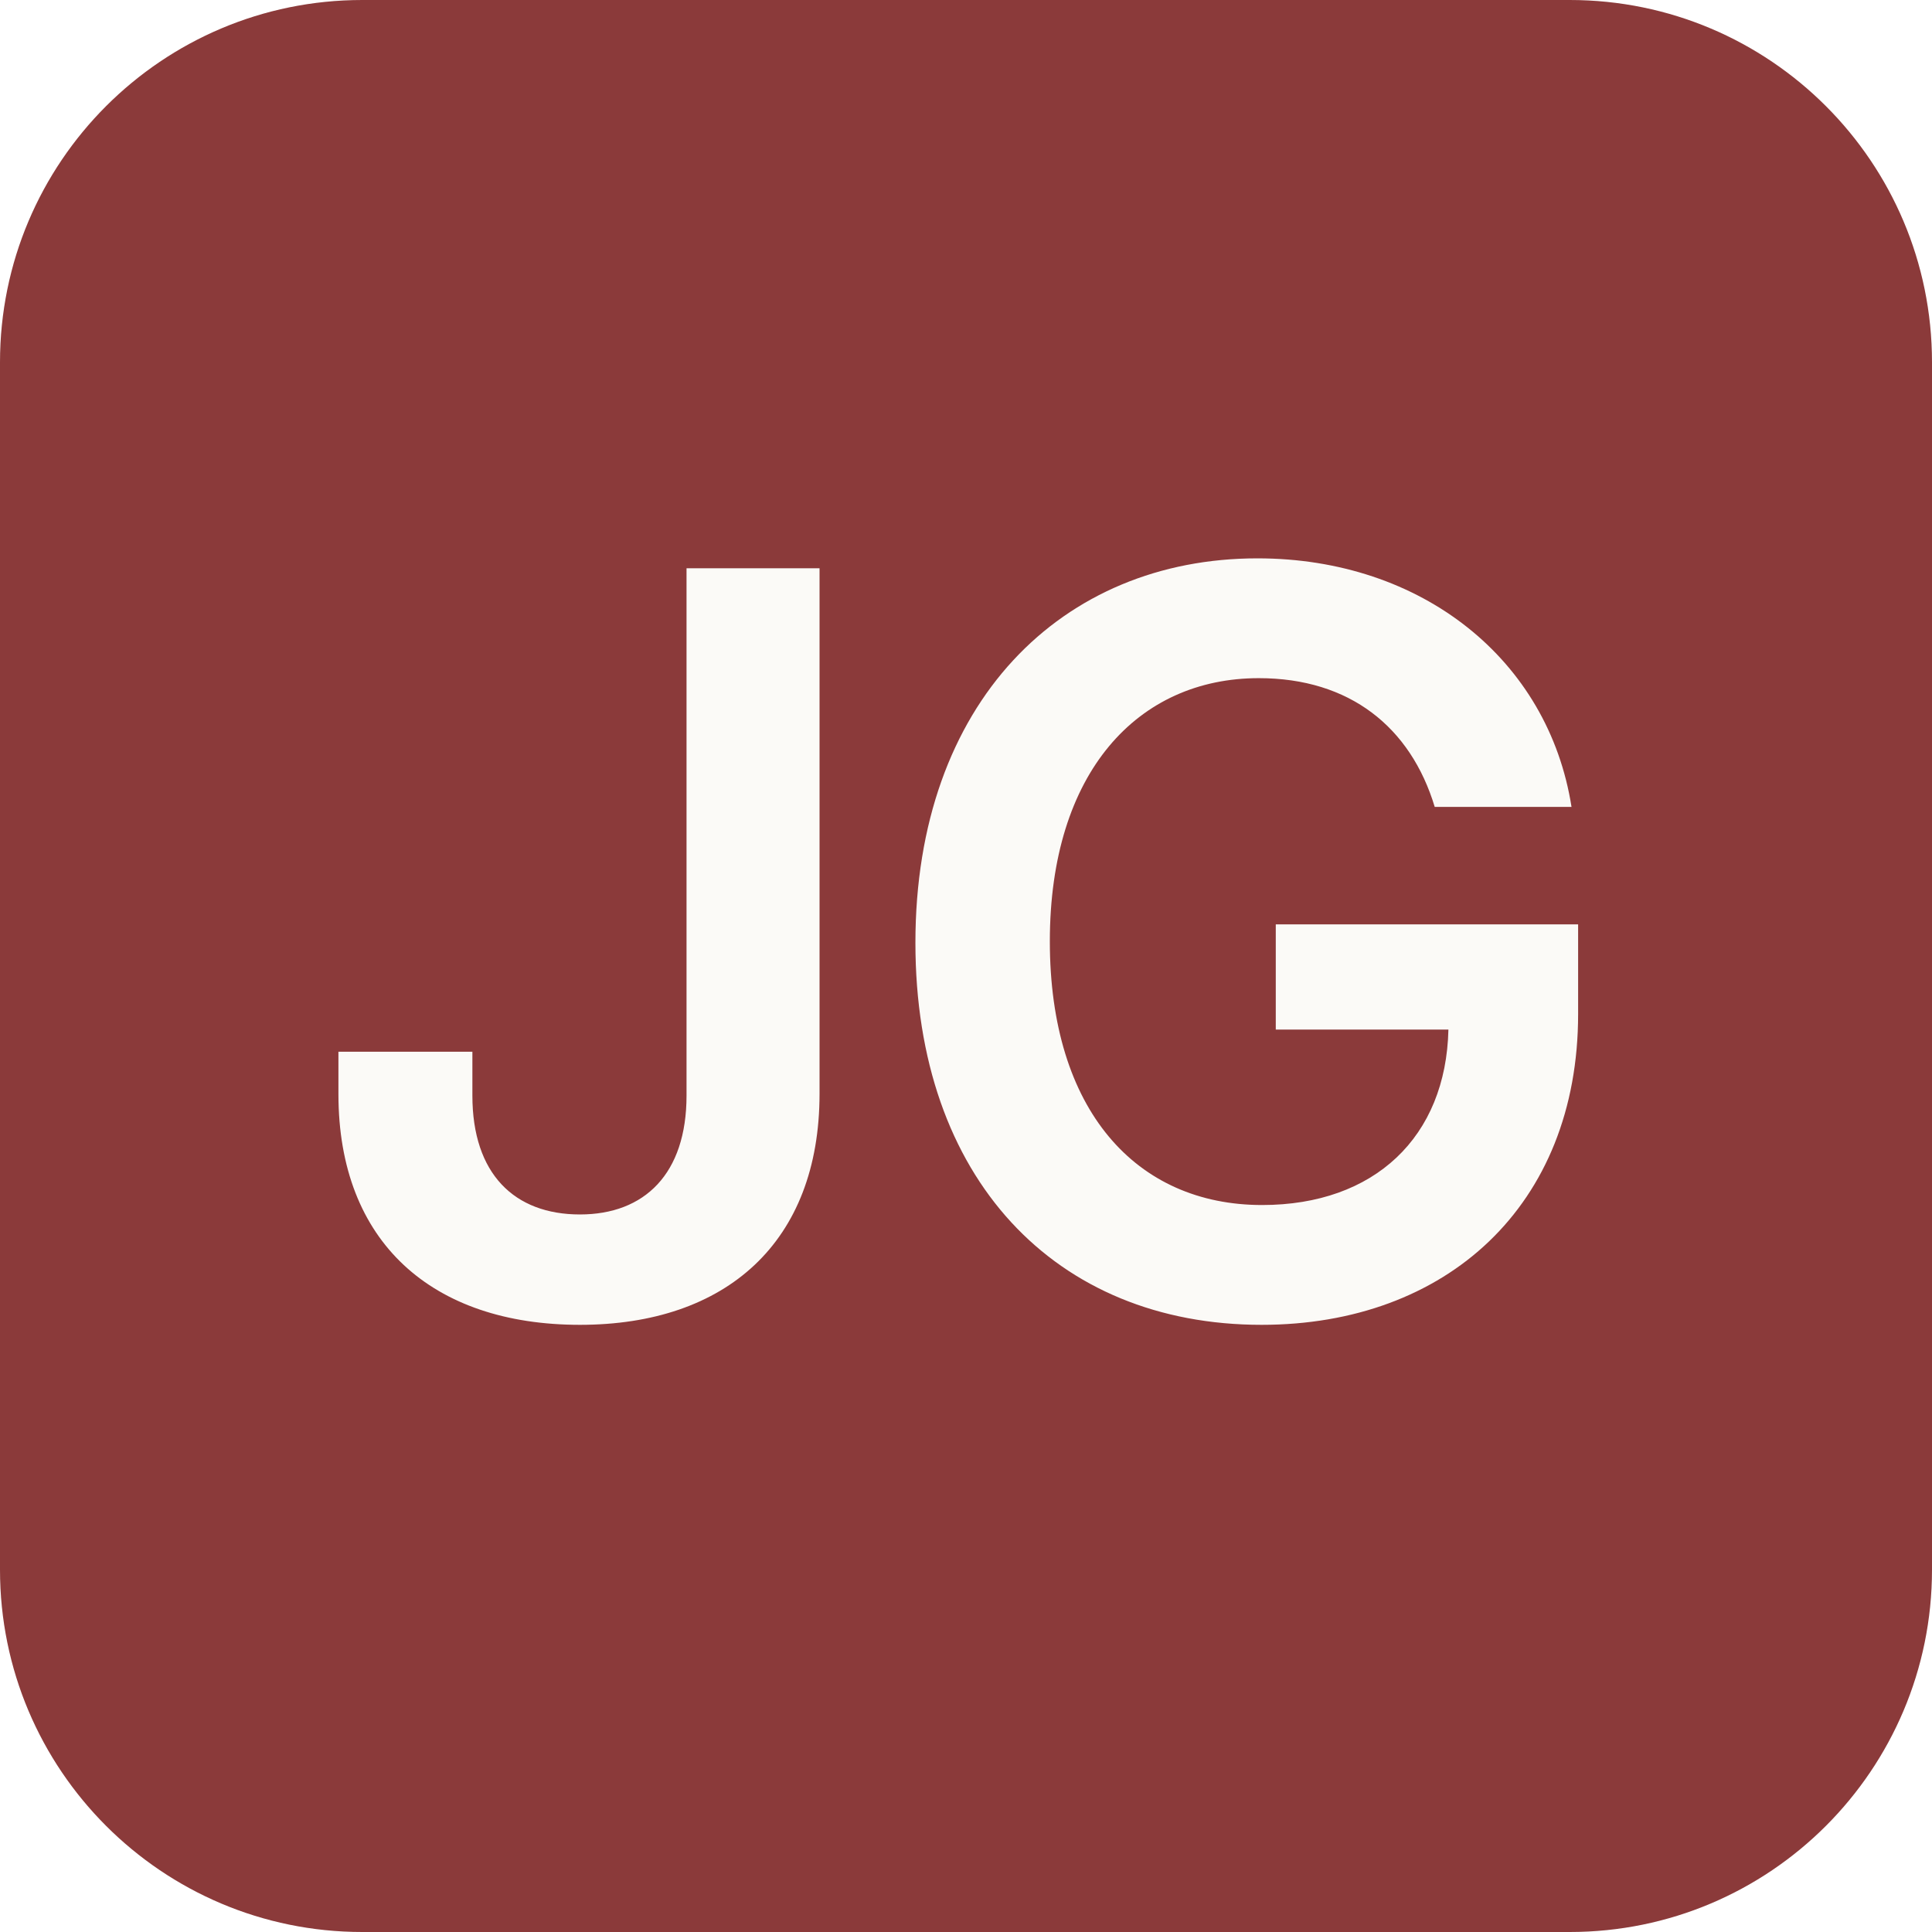
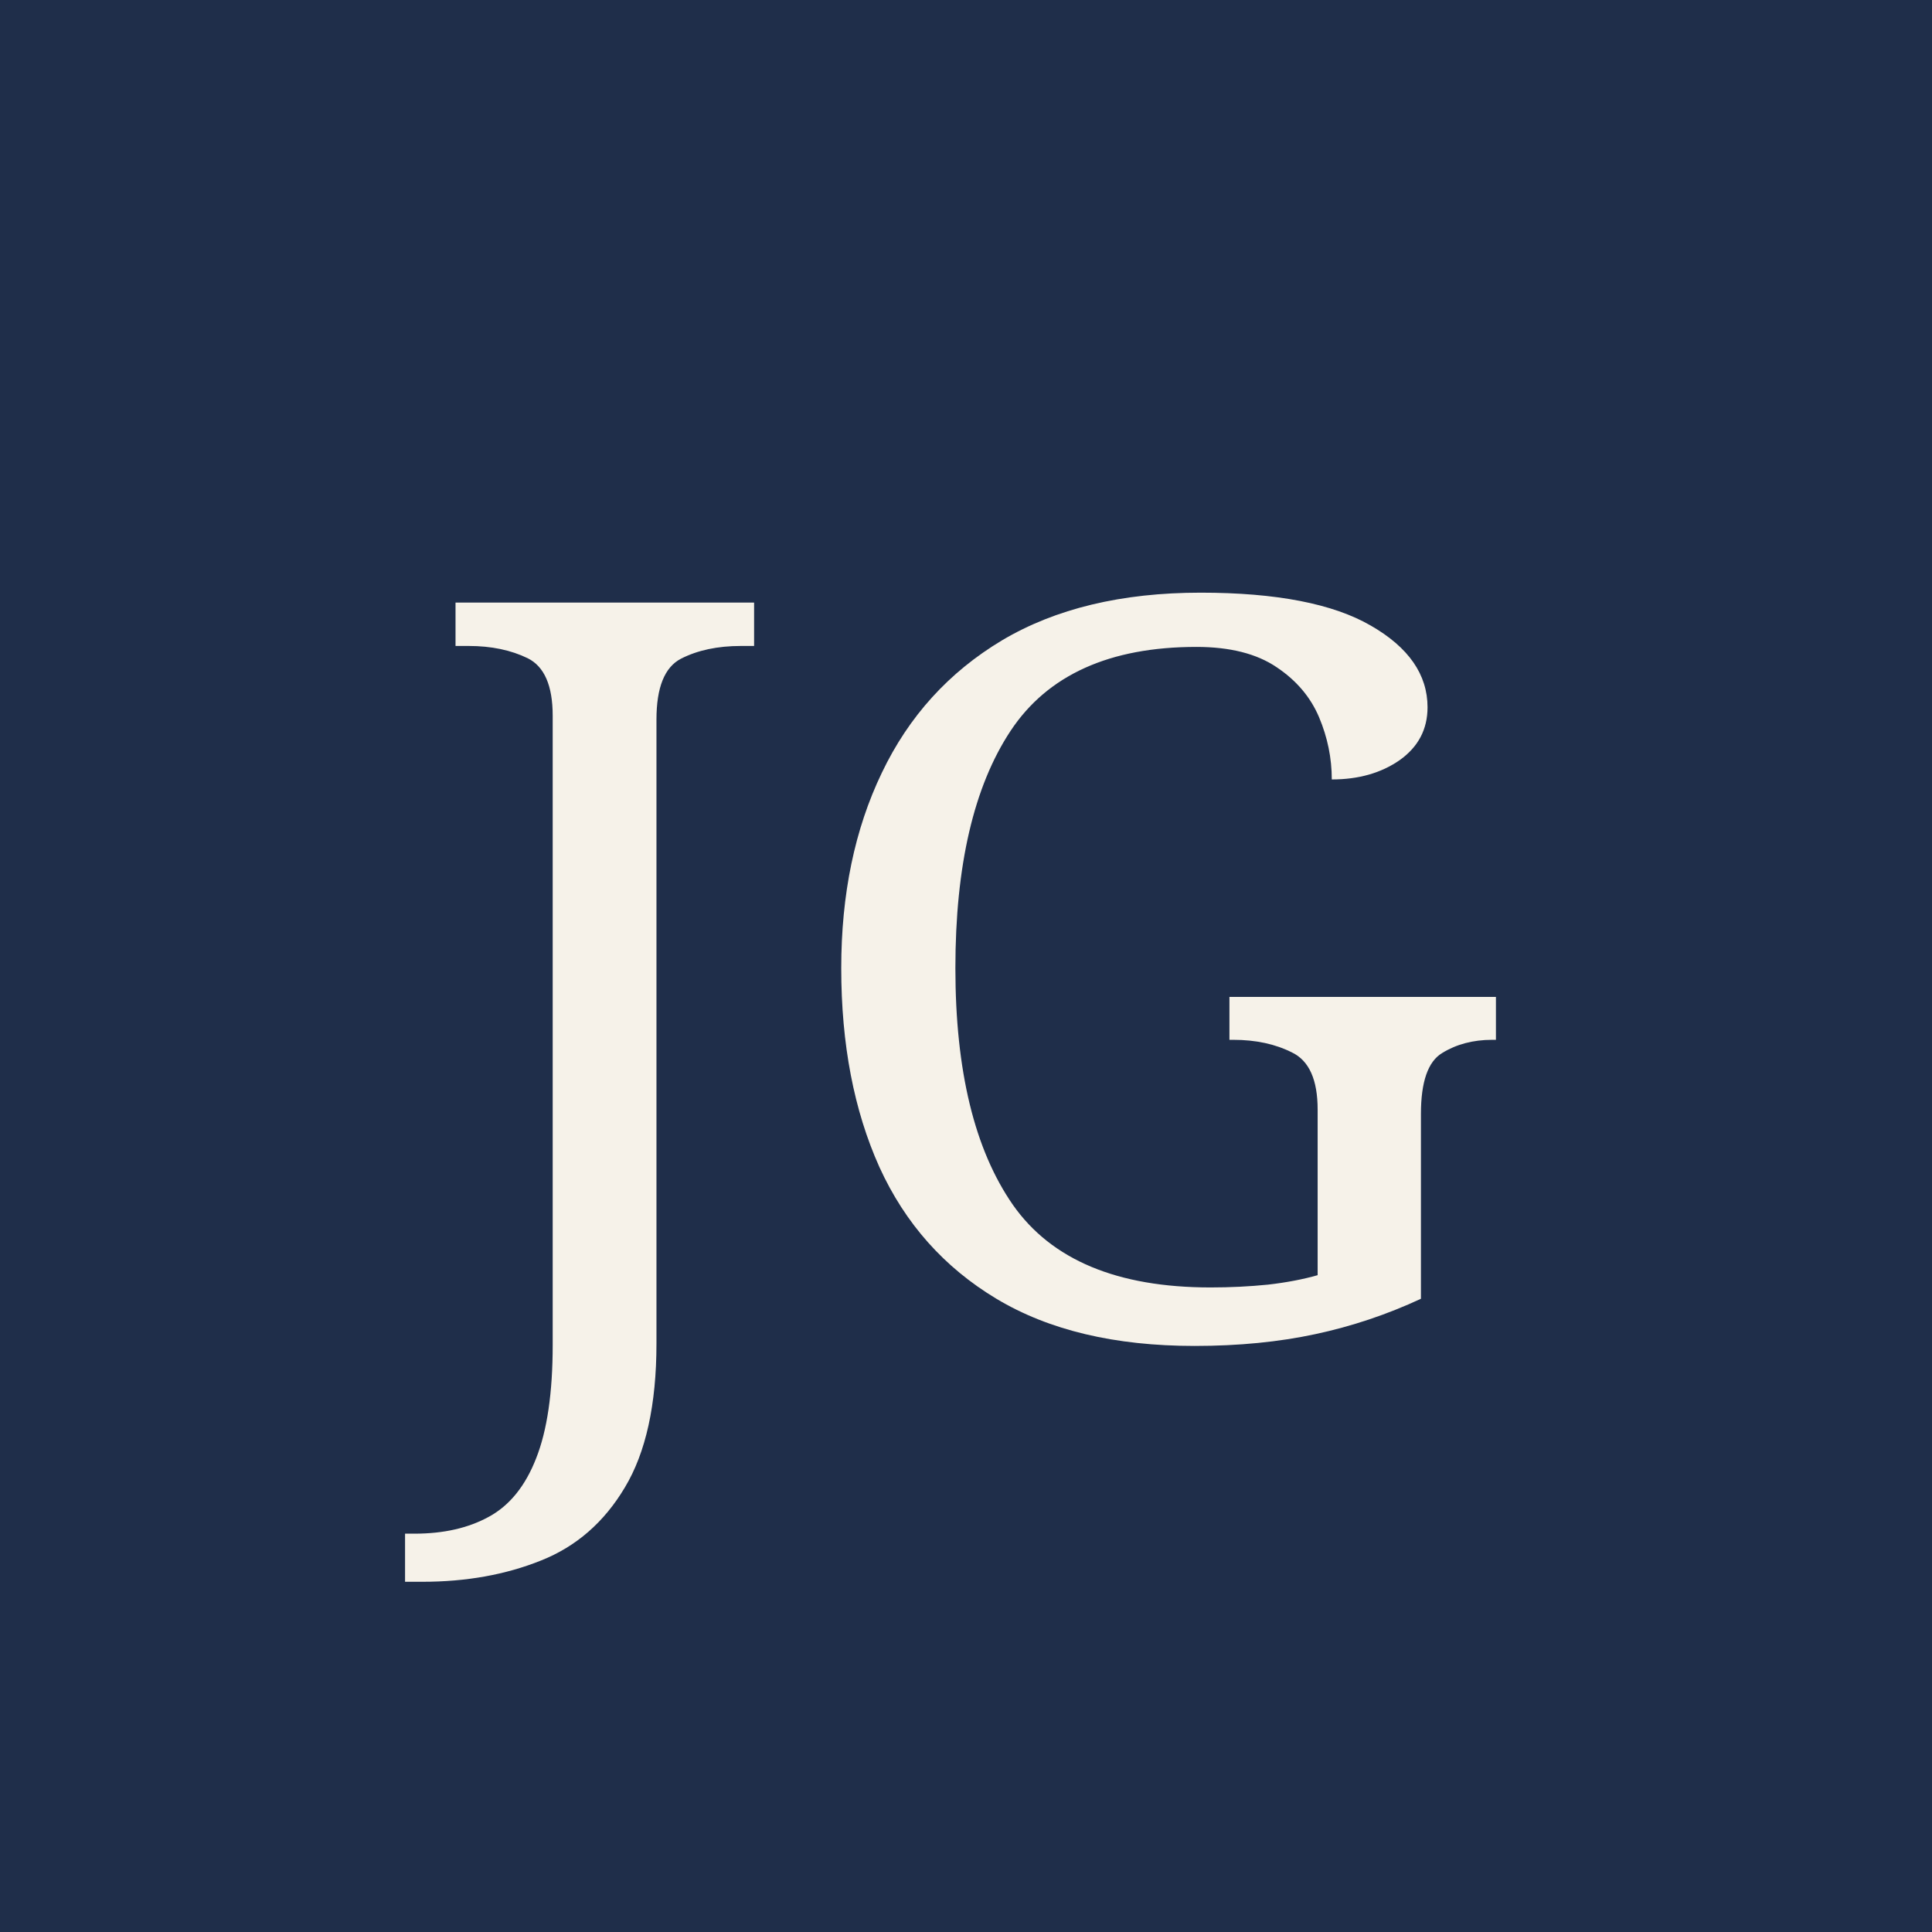
<svg xmlns="http://www.w3.org/2000/svg" viewBox="0 0 64 64">
-   <rect width="64" height="64" rx="12" fill="#8b3a3a" />
-   <text x="50%" y="50%" dy="0.34em" text-anchor="middle" font-family="Inter, -apple-system, Helvetica Neue, system-ui, sans-serif" font-size="34" font-weight="600" fill="#fbfaf7" letter-spacing="-1">JG</text>
+   <rect width="64" height="64" fill="#1f2e4a" />
+   <text x="50%" y="50%" dy="0.36em" text-anchor="middle" font-family="'Cormorant Garamond', 'EB Garamond', Garamond, Georgia, serif" font-size="34" font-weight="500" fill="#f6f2e9">JG</text>
</svg>
